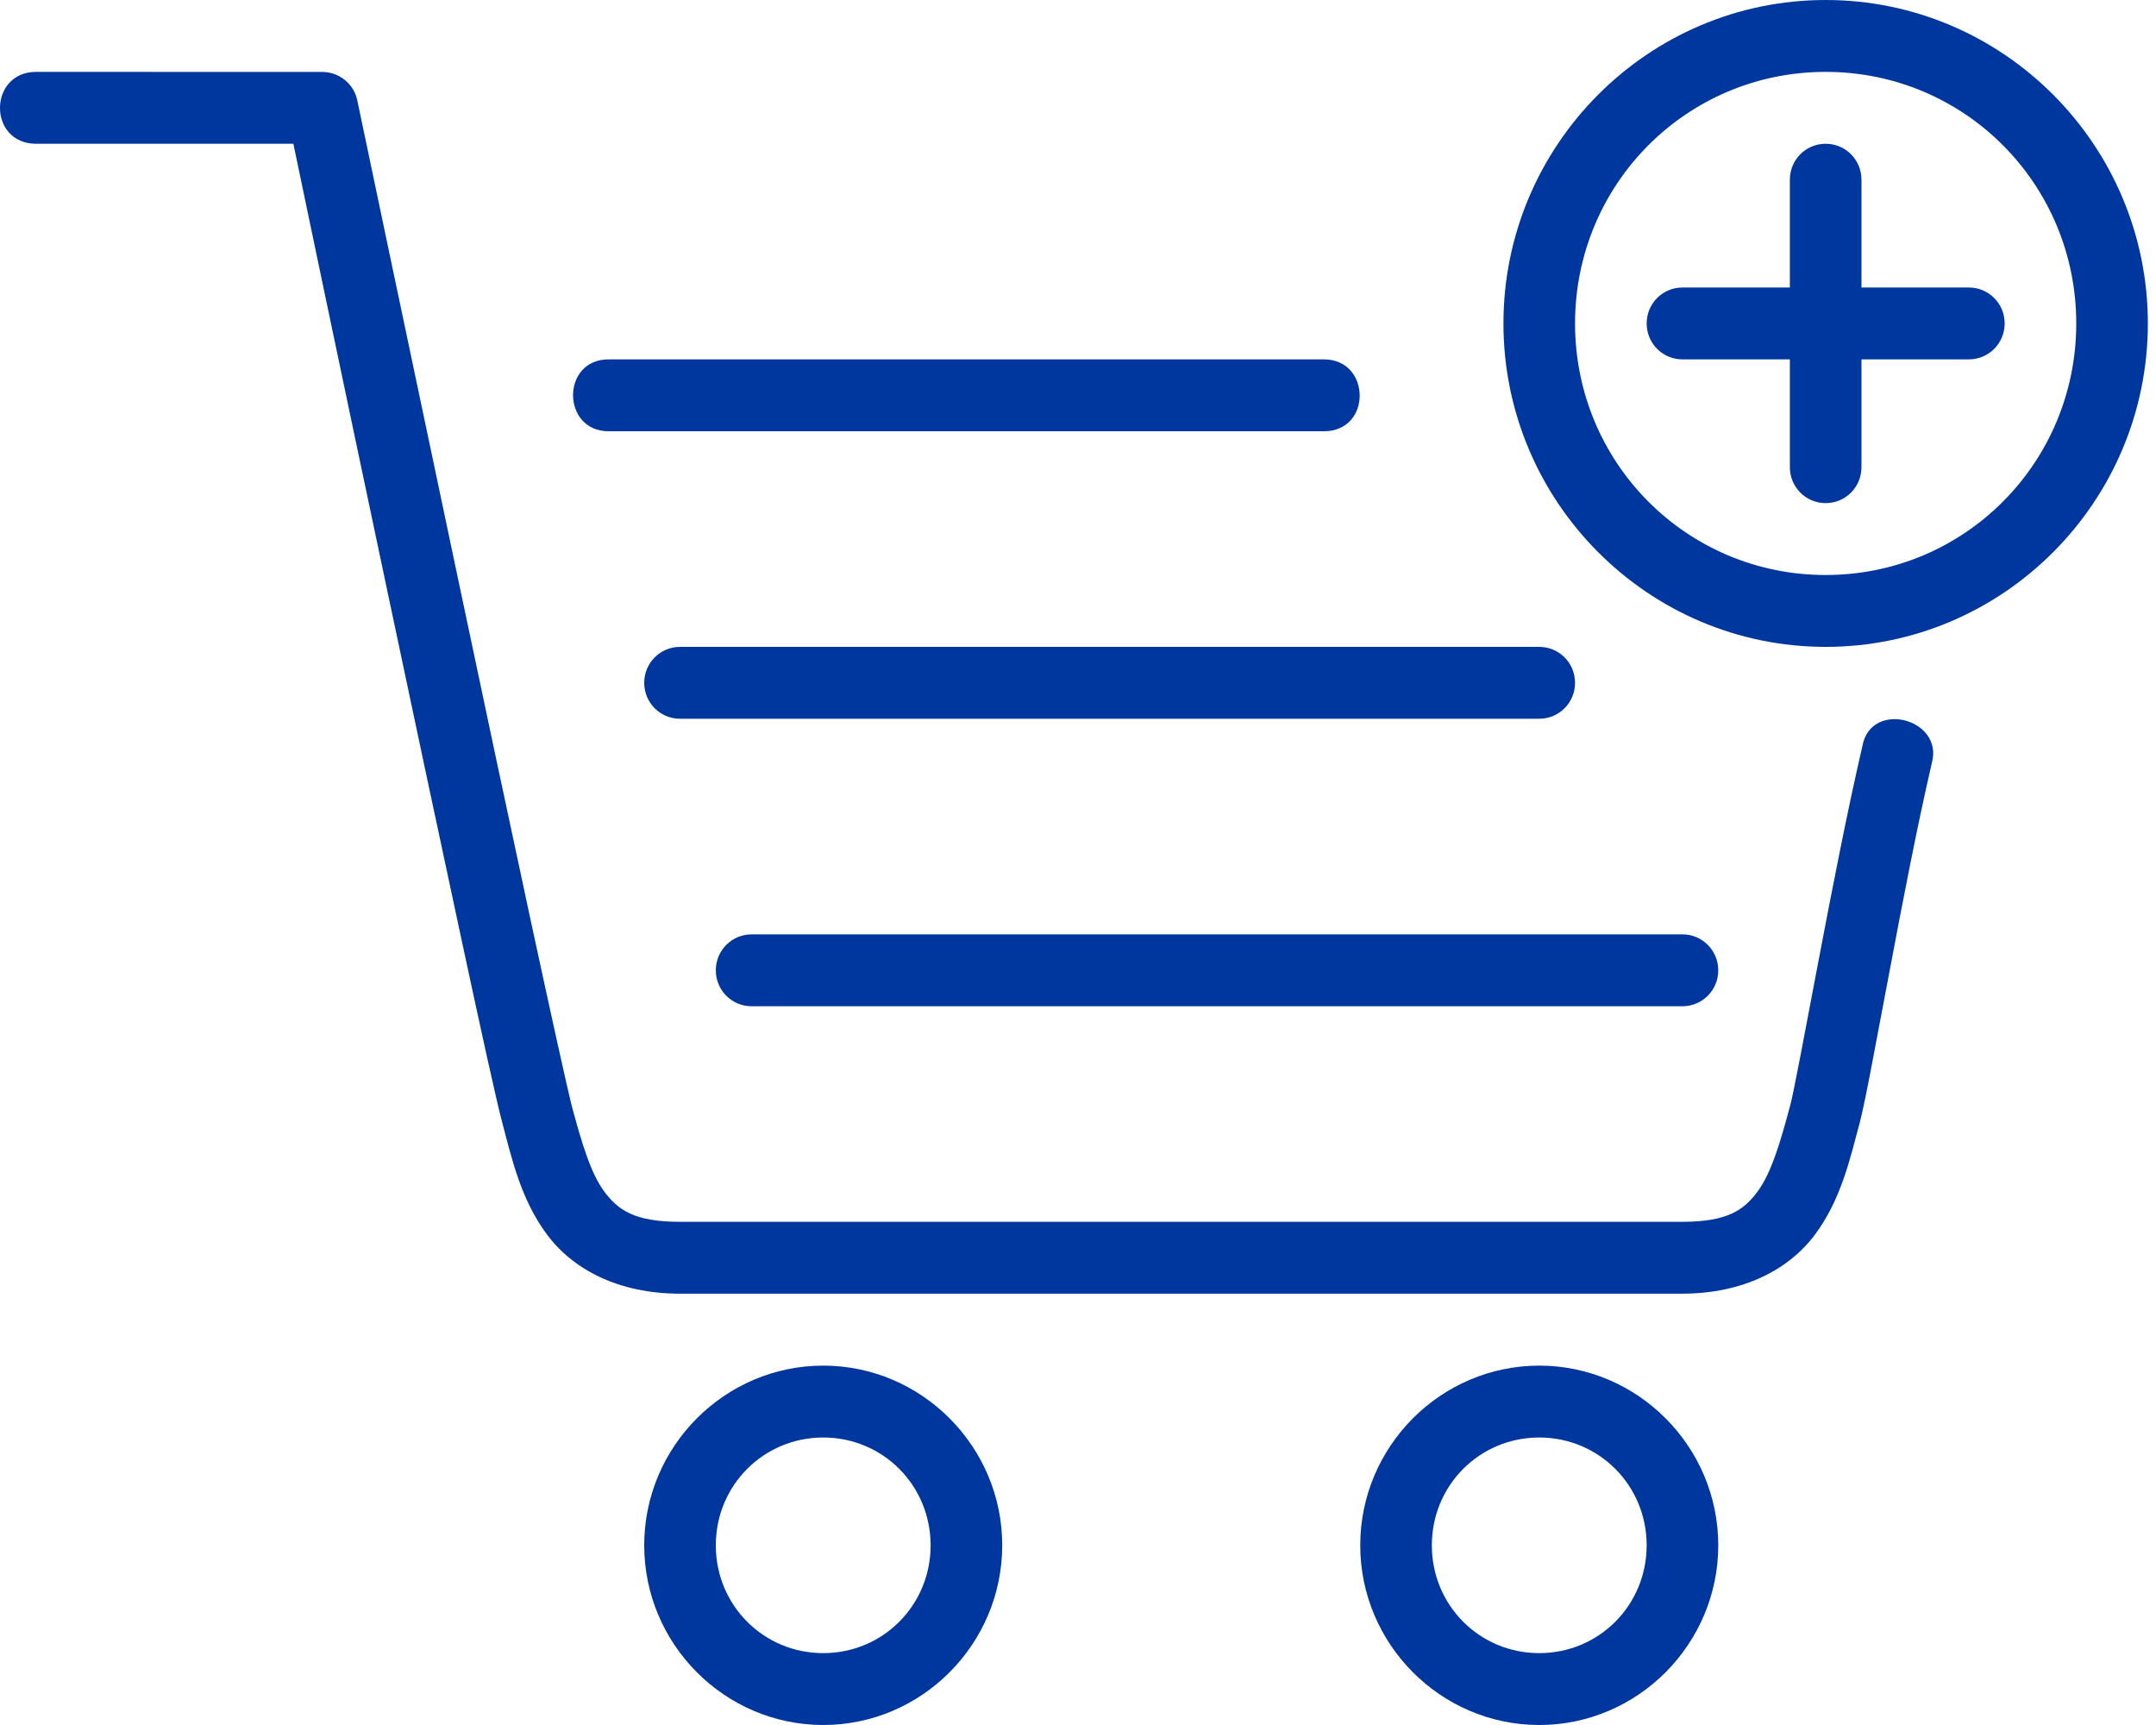
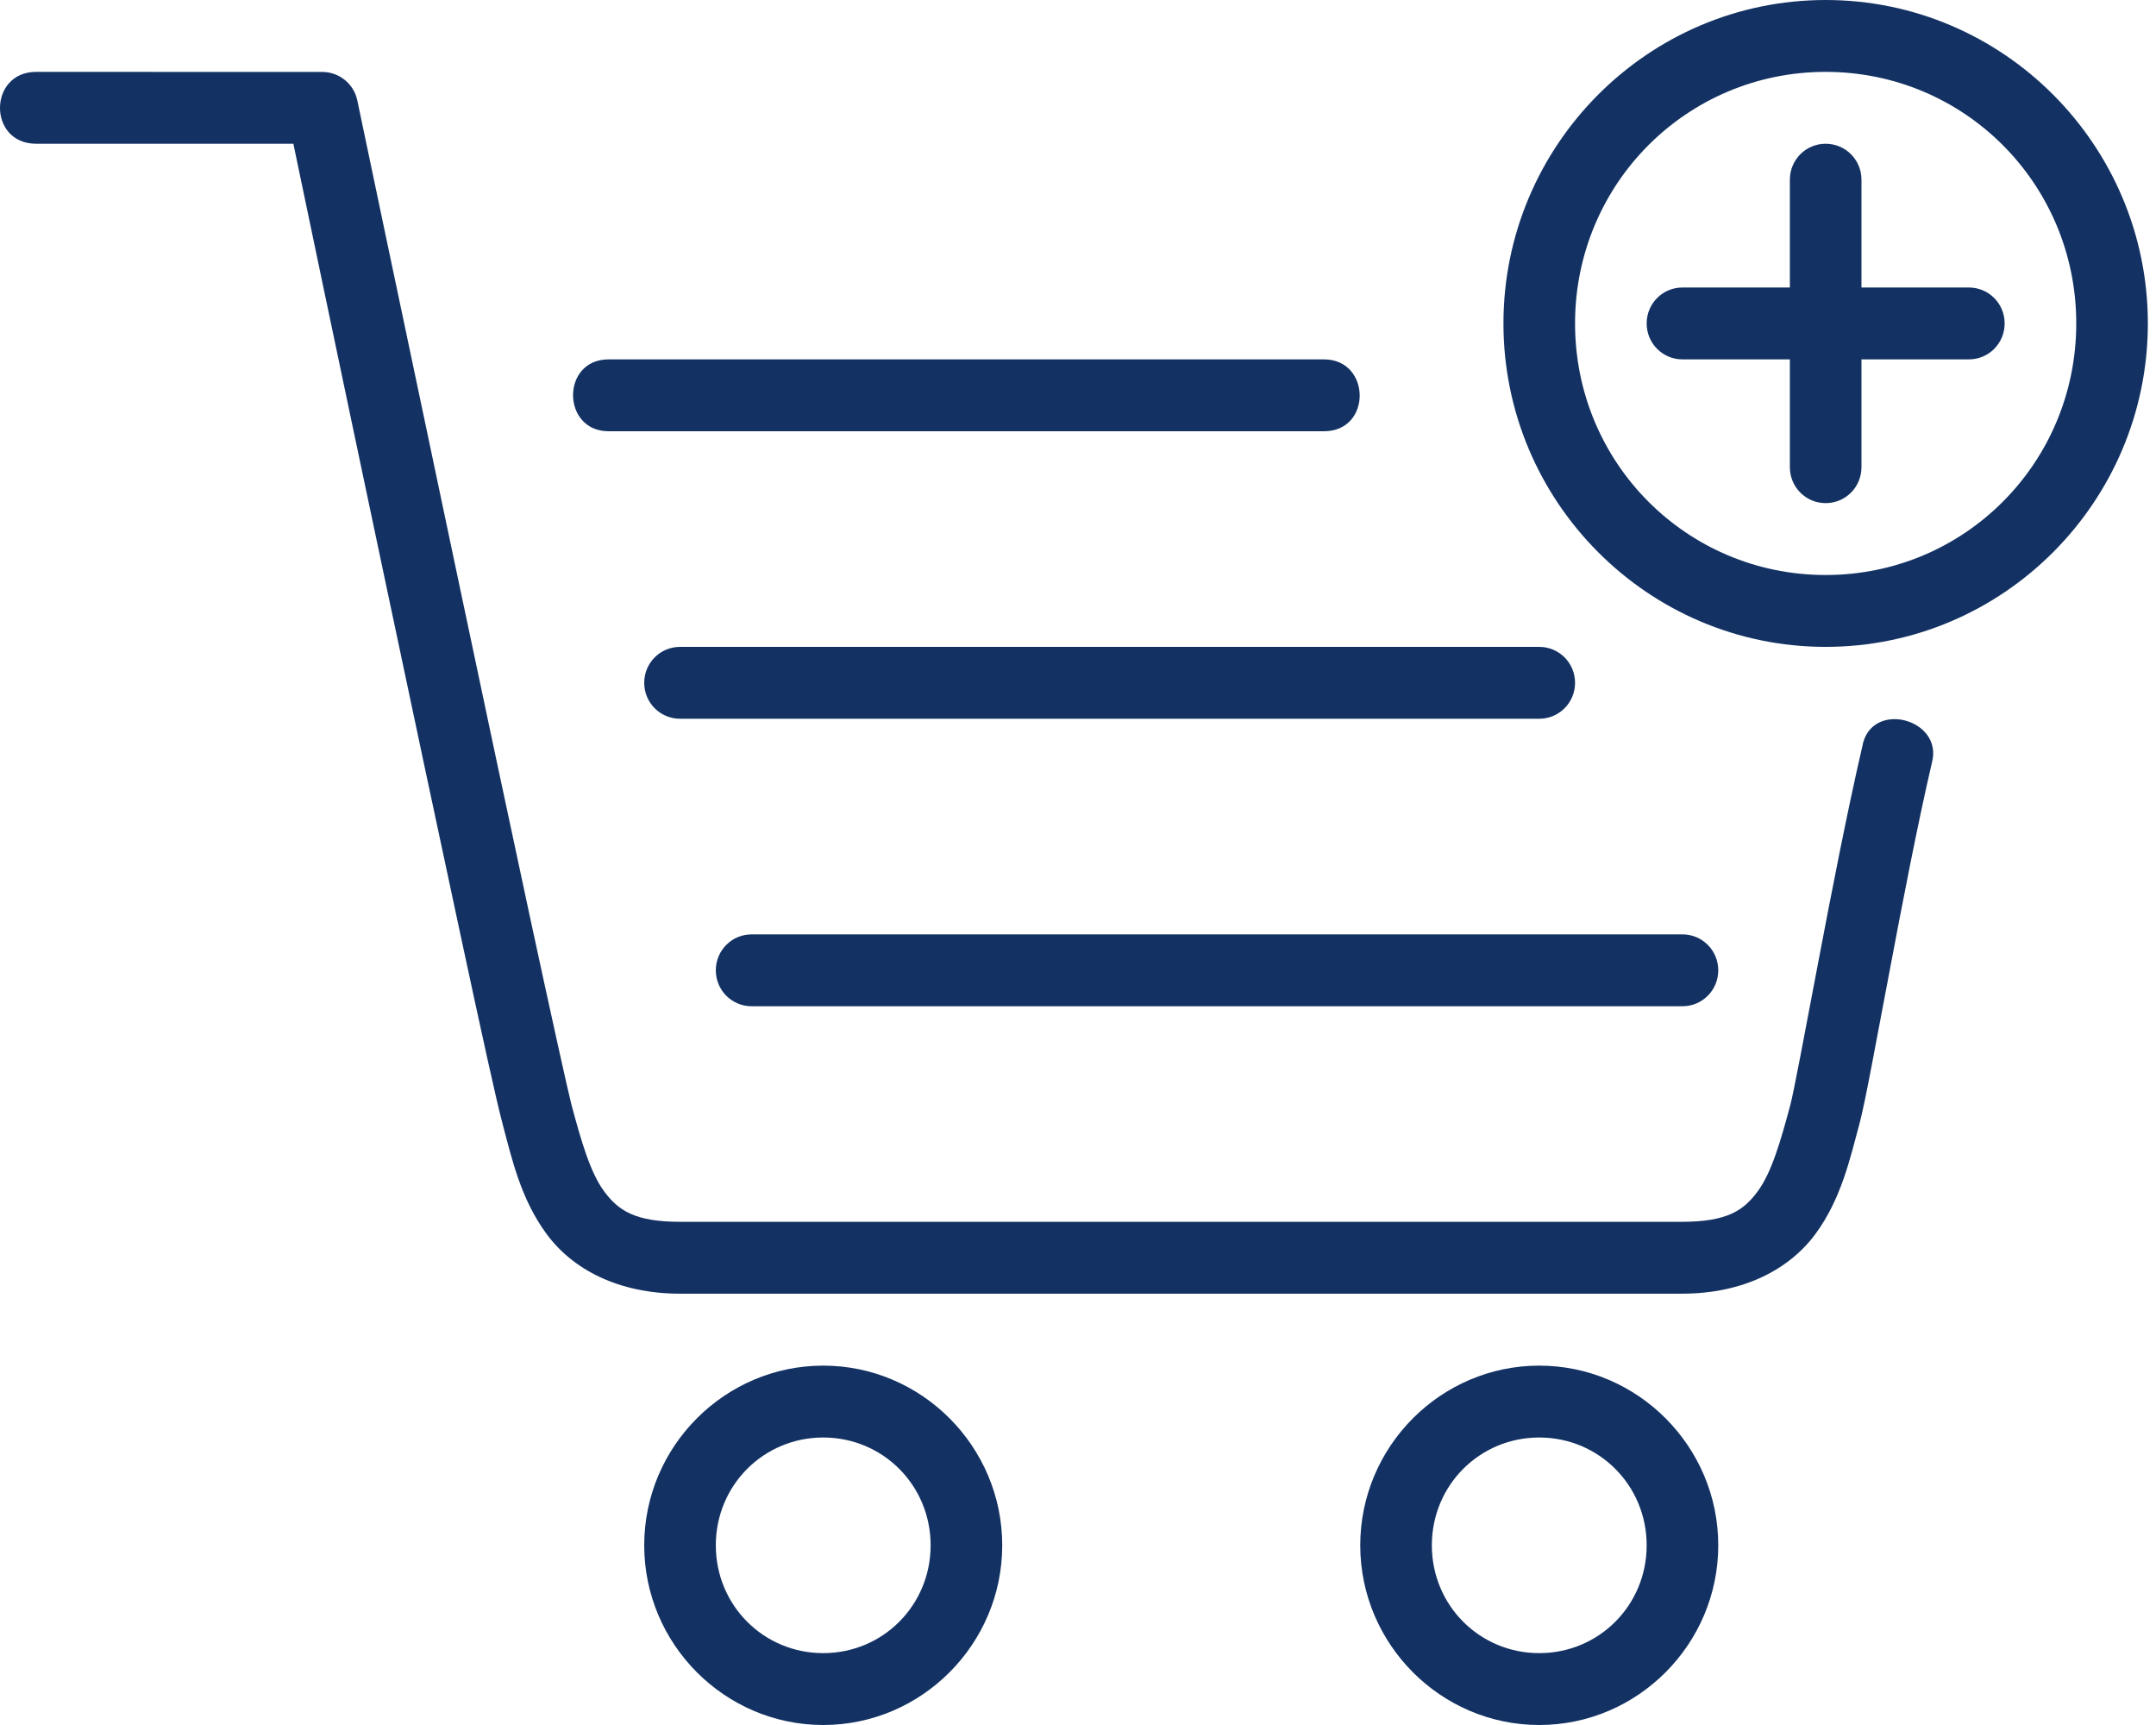
<svg xmlns="http://www.w3.org/2000/svg" width="90px" height="72px" viewBox="0 0 90 72" version="1.1">
  <defs />
  <g id="Page-1" stroke="none" stroke-width="1" fill="none" fill-rule="evenodd">
-     <g id="Group-3" fill="#00379e" fill-rule="nonzero">
+     <g id="Group-3" fill="#133263" fill-rule="nonzero">
      <g id="mbri-cart-add">
        <path d="M76.21,0 C68.797,0 62.76,6.06 62.76,13.5 C62.76,20.94 68.797,27 76.21,27 C83.623,27 89.66,20.94 89.66,13.5 C89.66,6.06 83.623,0 76.21,0 Z M76.21,3 C82.009,3 86.671,7.68 86.671,13.5 C86.671,19.32 82.009,24 76.21,24 C70.411,24 65.749,19.32 65.749,13.5 C65.749,7.68 70.411,3 76.21,3 Z M76.21,6 C75.382,6 74.716,6.669 74.716,7.5 L74.716,12 L70.232,12 C69.404,12 68.738,12.669 68.738,13.5 C68.738,14.331 69.404,15 70.232,15 L74.716,15 L74.716,19.5 C74.716,20.331 75.382,21 76.21,21 C77.038,21 77.705,20.331 77.705,19.5 L77.705,15 L82.188,15 C83.016,15 83.682,14.331 83.682,13.5 C83.682,12.669 83.016,12 82.188,12 L77.705,12 L77.705,7.5 C77.705,6.669 77.038,6 76.21,6 Z M31.376,39 L70.232,39 C71.06,39 71.727,39.669 71.727,40.5 C71.727,41.331 71.06,42 70.232,42 L31.376,42 C30.548,42 29.881,41.331 29.881,40.5 C29.881,39.669 30.548,39 31.376,39 Z M28.387,27 L64.254,27 C65.082,27 65.749,27.669 65.749,28.5 C65.749,29.331 65.082,30 64.254,30 L28.387,30 C27.559,30 26.892,29.331 26.892,28.5 C26.892,27.669 27.559,27 28.387,27 Z M64.254,57 C60.144,57 56.782,60.375 56.782,64.5 C56.782,68.625 60.144,72 64.254,72 C68.364,72 71.727,68.625 71.727,64.5 C71.727,60.375 68.364,57 64.254,57 Z M64.254,60 C66.747,60 68.738,61.998 68.738,64.5 C68.738,67.002 66.747,69 64.254,69 C61.761,69 59.771,67.002 59.771,64.5 C59.771,61.998 61.761,60 64.254,60 Z M34.365,57 C30.255,57 26.892,60.375 26.892,64.5 C26.892,68.625 30.255,72 34.365,72 C38.474,72 41.837,68.625 41.837,64.5 C41.837,60.375 38.474,57 34.365,57 Z M34.365,60 C36.857,60 38.848,61.998 38.848,64.5 C38.848,67.002 36.857,69 34.365,69 C31.872,69 29.881,67.002 29.881,64.5 C29.881,61.998 31.872,60 34.365,60 Z M1.51,3 C-0.493,3 -0.514,6 1.51,6 L12.246,6 C12.467,7.065 14.159,15.165 16.174,24.69 C17.244,29.748 18.338,34.908 19.216,38.988 C20.092,43.068 20.726,45.969 20.974,46.887 C21.368,48.369 21.739,50.052 22.827,51.519 C23.909,52.983 25.816,53.997 28.387,53.997 L70.208,53.997 C72.779,53.997 74.686,52.983 75.774,51.519 C76.859,50.049 77.226,48.369 77.627,46.884 C77.887,45.888 78.296,43.575 78.852,40.674 C79.399,37.764 80.048,34.395 80.646,31.833 C81.139,29.994 78.087,29.193 77.74,31.155 C77.125,33.807 76.464,37.191 75.911,40.107 C75.358,43.026 74.874,45.603 74.739,46.107 C74.333,47.625 73.953,48.942 73.374,49.725 C72.794,50.511 72.118,50.997 70.211,50.997 L28.387,50.997 C26.48,50.997 25.804,50.511 25.218,49.725 C24.641,48.945 24.262,47.625 23.855,46.11 C23.706,45.531 23.018,42.429 22.14,38.355 C21.264,34.281 20.167,29.127 19.1,24.063 C16.96,13.944 14.915,4.191 14.915,4.191 C14.772,3.501 14.162,3.003 13.451,3.003 L1.51,3 Z M25.404,15 C23.416,15 23.44,18 25.404,18 L55.269,18 C57.278,18 57.233,15 55.269,15 L25.404,15 Z" id="Shape" />
      </g>
    </g>
  </g>
</svg>
